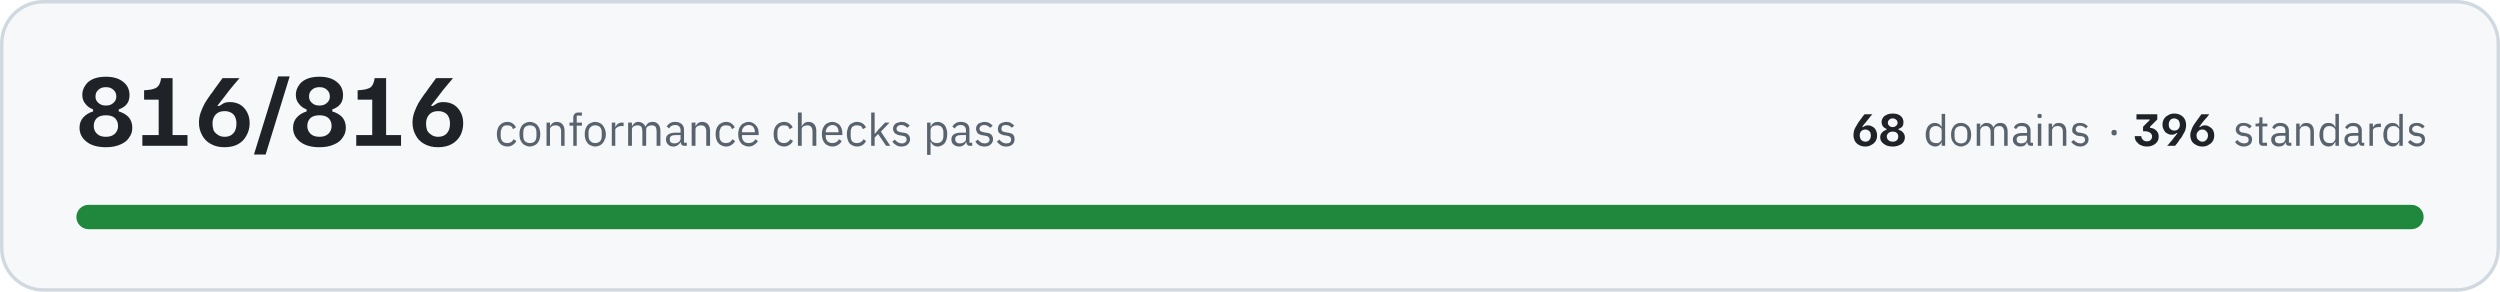
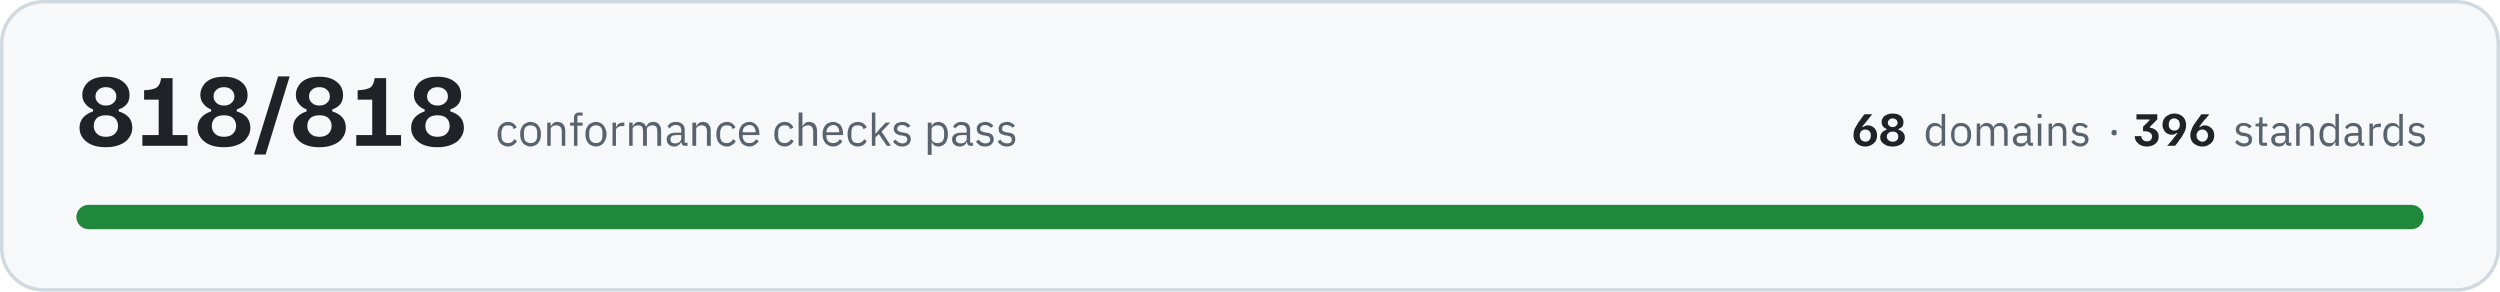
- <svg xmlns="http://www.w3.org/2000/svg" width="720" height="84" viewBox="0 0 7200 840" role="img" aria-label="All 816 conformance checks pass, across 68 domains and 396 standards">
+ <svg xmlns="http://www.w3.org/2000/svg" width="720" height="84" viewBox="0 0 7200 840" role="img" aria-label="All 818 conformance checks pass, across 68 domains and 396 standards">
  <rect x="5" y="5" width="7190" height="830" rx="120" fill="#f6f8fa" stroke="#d1d9e0" stroke-width="10" />
-   <path fill="#1f2328" d="M305 424Q269 424 249 408Q229 392 229 368Q229 350 240 338Q251 326 268 321L268 315Q254 310 246 299Q237 289 237 273Q237 259 245 247Q252 235 267 228Q282 221 305 221Q337 221 355 236Q373 250 373 274Q373 290 365 300Q357 310 342 315L342 321Q360 326 371 338Q381 350 381 368Q381 384 372 396Q364 409 347 416Q330 424 305 424ZM305 394Q322 394 331 385Q340 376 340 363Q340 349 331 340Q322 332 305 332Q288 332 279 340Q270 349 270 363Q270 376 279 385Q288 394 305 394ZM305 304Q319 304 327 296Q335 289 335 278Q335 266 327 259Q319 251 305 251Q291 251 283 259Q275 266 275 278Q275 289 283 296Q291 304 305 304ZM410 420L410 389L457 389L457 287L415 287L415 260L427 259Q438 258 445 255Q452 253 457 246Q462 239 464 225L497 225L497 389L540 389L540 420L410 420ZM646 424Q623 424 606 414Q590 405 582 389Q573 373 573 353Q573 338 578 324Q583 310 590 297Q598 284 606 273Q606 272 610 268Q614 262 619 255Q624 248 630 240Q636 232 641 225L689 225L689 226Q684 232 672 246Q660 260 646 279Q637 290 632 297Q627 304 626 305L632 305Q636 302 643 298Q650 294 662 294Q678 294 691 301Q704 309 711 322Q719 336 719 355Q719 374 710 390Q702 406 686 415Q670 424 646 424ZM647 394Q663 394 672 384Q681 374 681 356Q681 339 672 329Q662 320 647 320Q630 320 621 330Q612 340 612 356Q612 366 615 375Q619 383 627 388Q635 394 647 394ZM732 445L732 443L801 220L834 220L834 221L765 445L732 445ZM920 424Q884 424 864 408Q844 392 844 368Q844 350 855 338Q866 326 883 321L883 315Q869 310 861 299Q852 289 852 273Q852 259 860 247Q867 235 882 228Q897 221 920 221Q952 221 970 236Q988 250 988 274Q988 290 980 300Q972 310 957 315L957 321Q975 326 986 338Q996 350 996 368Q996 384 987 396Q979 409 962 416Q945 424 920 424ZM920 394Q937 394 946 385Q955 376 955 363Q955 349 946 340Q937 332 920 332Q903 332 894 340Q885 349 885 363Q885 376 894 385Q903 394 920 394ZM920 304Q934 304 942 296Q950 289 950 278Q950 266 942 259Q934 251 920 251Q906 251 898 259Q890 266 890 278Q890 289 898 296Q906 304 920 304ZM1026 420L1026 389L1072 389L1072 287L1030 287L1030 260L1042 259Q1053 258 1060 255Q1068 253 1072 246Q1077 239 1079 225L1112 225L1112 389L1155 389L1155 420L1026 420ZM1261 424Q1238 424 1221 414Q1205 405 1197 389Q1188 373 1188 353Q1188 338 1193 324Q1198 310 1205 297Q1213 284 1221 273Q1221 272 1225 268Q1229 262 1234 255Q1239 248 1245 240Q1251 232 1256 225L1304 225L1304 226Q1299 232 1287 246Q1275 260 1261 279Q1252 290 1247 297Q1242 304 1241 305L1247 305Q1251 302 1258 298Q1265 294 1277 294Q1293 294 1306 301Q1319 309 1326 322Q1334 336 1334 355Q1334 374 1326 390Q1317 406 1301 415Q1285 424 1261 424ZM1262 394Q1278 394 1287 384Q1296 374 1296 356Q1296 339 1287 329Q1277 320 1262 320Q1245 320 1236 330Q1227 340 1227 356Q1227 366 1230 375Q1234 383 1242 388Q1250 394 1262 394Z" />
-   <path fill="#59636e" d="M1461 422Q1454 422 1448 419Q1443 417 1439 412Q1435 408 1433 401Q1431 395 1431 386Q1431 378 1433 372Q1435 365 1439 361Q1443 356 1448 354Q1454 351 1461 351Q1471 351 1477 356Q1483 360 1486 367L1477 372Q1476 366 1471 363Q1467 361 1461 361Q1456 361 1453 362Q1449 364 1447 366Q1445 369 1444 373Q1442 376 1442 381L1442 392Q1442 401 1447 407Q1452 412 1461 412Q1474 412 1479 401L1487 406Q1484 413 1477 417Q1471 422 1461 422ZM1526 422Q1519 422 1514 419Q1508 417 1504 412Q1500 407 1498 401Q1496 395 1496 386Q1496 379 1498 372Q1500 366 1504 361Q1508 356 1514 354Q1519 351 1526 351Q1533 351 1538 354Q1544 356 1548 361Q1552 366 1554 372Q1556 379 1556 386Q1556 395 1554 401Q1552 407 1548 412Q1544 417 1538 419Q1533 422 1526 422ZM1526 412Q1535 412 1540 407Q1545 402 1545 391L1545 382Q1545 371 1540 366Q1535 361 1526 361Q1518 361 1512 366Q1507 371 1507 382L1507 391Q1507 402 1512 407Q1518 412 1526 412ZM1574 420L1574 353L1584 353L1584 364L1584 364Q1587 358 1591 355Q1596 351 1603 351Q1614 351 1620 358Q1626 365 1626 377L1626 420L1616 420L1616 379Q1616 361 1600 361Q1597 361 1594 362Q1591 362 1589 364Q1587 365 1585 368Q1584 370 1584 373L1584 420L1574 420ZM1651 362L1640 362L1640 353L1651 353L1651 339Q1651 332 1655 328Q1658 324 1666 324L1676 324L1676 333L1661 333L1661 353L1676 353L1676 362L1661 362L1661 420L1651 420L1651 362ZM1714 422Q1708 422 1702 419Q1696 417 1692 412Q1688 407 1686 401Q1684 395 1684 386Q1684 379 1686 372Q1688 366 1692 361Q1696 356 1702 354Q1708 351 1714 351Q1721 351 1727 354Q1732 356 1736 361Q1740 366 1742 372Q1745 379 1745 386Q1745 395 1742 401Q1740 407 1736 412Q1732 417 1727 419Q1721 422 1714 422ZM1714 412Q1723 412 1728 407Q1733 402 1733 391L1733 382Q1733 371 1728 366Q1723 361 1714 361Q1706 361 1701 366Q1695 371 1695 382L1695 391Q1695 402 1701 407Q1706 412 1714 412ZM1762 420L1762 353L1772 353L1772 365L1773 365Q1775 360 1779 357Q1784 353 1792 353L1796 353L1796 363L1790 363Q1782 363 1777 367Q1772 370 1772 374L1772 420L1762 420ZM1809 420L1809 353L1820 353L1820 364L1820 364Q1822 361 1823 359Q1825 357 1827 355Q1829 353 1832 352Q1835 351 1838 351Q1845 351 1851 355Q1856 358 1859 365L1859 365Q1861 360 1866 355Q1871 351 1880 351Q1890 351 1896 358Q1902 365 1902 377L1902 420L1891 420L1891 379Q1891 370 1888 365Q1884 361 1876 361Q1873 361 1871 362Q1868 362 1866 364Q1863 365 1862 368Q1861 370 1861 373L1861 420L1850 420L1850 379Q1850 370 1847 365Q1843 361 1836 361Q1833 361 1830 362Q1827 362 1825 364Q1823 365 1821 368Q1820 370 1820 373L1820 420L1809 420ZM1972 420Q1966 420 1963 417Q1961 414 1960 409L1960 409Q1957 415 1952 418Q1947 422 1940 422Q1929 422 1924 416Q1918 411 1918 401Q1918 392 1925 387Q1932 382 1946 382L1960 382L1960 375Q1960 368 1956 364Q1952 360 1944 360Q1938 360 1933 363Q1929 366 1927 370L1920 364Q1923 359 1929 355Q1935 351 1944 351Q1956 351 1963 357Q1970 363 1970 374L1970 411L1978 411L1978 420L1972 420ZM1942 413Q1946 413 1949 412Q1952 411 1955 409Q1957 408 1958 405Q1960 403 1960 400L1960 389L1946 389Q1937 389 1933 392Q1929 395 1929 400L1929 402Q1929 407 1932 410Q1936 413 1942 413ZM1992 420L1992 353L2003 353L2003 364L2003 364Q2006 358 2010 355Q2015 351 2022 351Q2033 351 2039 358Q2045 365 2045 377L2045 420L2034 420L2034 379Q2034 361 2019 361Q2016 361 2013 362Q2010 362 2008 364Q2006 365 2004 368Q2003 370 2003 373L2003 420L1992 420ZM2091 422Q2084 422 2079 419Q2073 417 2069 412Q2065 408 2063 401Q2061 395 2061 386Q2061 378 2063 372Q2065 365 2069 361Q2073 356 2079 354Q2084 351 2091 351Q2101 351 2107 356Q2113 360 2116 367L2108 372Q2106 366 2102 363Q2097 361 2091 361Q2087 361 2083 362Q2080 364 2077 366Q2075 369 2074 373Q2072 376 2072 381L2072 392Q2072 401 2077 407Q2082 412 2091 412Q2104 412 2109 401L2117 406Q2114 413 2107 417Q2101 422 2091 422ZM2156 422Q2149 422 2144 419Q2138 417 2134 412Q2130 407 2128 401Q2126 395 2126 386Q2126 379 2128 372Q2130 366 2134 361Q2138 356 2144 354Q2149 351 2156 351Q2163 351 2168 354Q2173 356 2177 361Q2181 365 2183 371Q2185 377 2185 384L2185 389L2137 389L2137 392Q2137 396 2138 400Q2140 404 2142 407Q2145 409 2148 411Q2152 412 2157 412Q2163 412 2168 409Q2173 406 2175 401L2183 406Q2179 413 2172 417Q2166 422 2156 422ZM2156 360Q2152 360 2148 362Q2145 363 2142 366Q2140 369 2138 372Q2137 376 2137 380L2137 381L2174 381L2174 380Q2174 371 2169 365Q2164 360 2156 360ZM2258 422Q2251 422 2245 419Q2240 417 2236 412Q2232 408 2230 401Q2228 395 2228 386Q2228 378 2230 372Q2232 365 2236 361Q2240 356 2245 354Q2251 351 2258 351Q2268 351 2274 356Q2280 360 2283 367L2274 372Q2272 366 2268 363Q2264 361 2258 361Q2253 361 2250 362Q2246 364 2244 366Q2241 369 2240 373Q2239 376 2239 381L2239 392Q2239 401 2244 407Q2249 412 2258 412Q2270 412 2276 401L2284 406Q2280 413 2274 417Q2267 422 2258 422ZM2298 324L2309 324L2309 364L2309 364Q2312 358 2316 355Q2321 351 2328 351Q2339 351 2345 358Q2351 365 2351 377L2351 420L2340 420L2340 379Q2340 361 2325 361Q2322 361 2319 362Q2316 362 2314 364Q2311 365 2310 368Q2309 370 2309 373L2309 420L2298 420L2298 324ZM2397 422Q2390 422 2385 419Q2379 417 2375 412Q2371 407 2369 401Q2367 395 2367 386Q2367 379 2369 372Q2371 366 2375 361Q2379 356 2385 354Q2390 351 2397 351Q2404 351 2409 354Q2415 356 2419 361Q2422 365 2424 371Q2426 377 2426 384L2426 389L2378 389L2378 392Q2378 396 2379 400Q2381 404 2383 407Q2386 409 2390 411Q2393 412 2398 412Q2404 412 2409 409Q2414 406 2416 401L2424 406Q2421 413 2414 417Q2407 422 2397 422ZM2397 360Q2393 360 2390 362Q2386 363 2384 366Q2381 369 2380 372Q2378 376 2378 380L2378 381L2415 381L2415 380Q2415 371 2410 365Q2405 360 2397 360ZM2468 422Q2461 422 2456 419Q2450 417 2446 412Q2443 408 2441 401Q2439 395 2439 386Q2439 378 2441 372Q2443 365 2446 361Q2450 356 2456 354Q2461 351 2468 351Q2478 351 2485 356Q2491 360 2494 367L2485 372Q2483 366 2479 363Q2475 361 2468 361Q2464 361 2460 362Q2457 364 2454 366Q2452 369 2451 373Q2450 376 2450 381L2450 392Q2450 401 2454 407Q2459 412 2468 412Q2481 412 2487 401L2494 406Q2491 413 2485 417Q2478 422 2468 422ZM2509 324L2519 324L2519 385L2520 385L2530 373L2549 353L2562 353L2537 379L2564 420L2552 420L2529 386L2519 396L2519 420L2509 420L2509 324ZM2596 422Q2587 422 2581 418Q2574 414 2570 408L2577 402Q2581 407 2586 410Q2591 413 2597 413Q2604 413 2607 410Q2611 407 2611 402Q2611 398 2609 395Q2606 392 2599 391L2594 390Q2589 390 2585 388Q2582 387 2579 385Q2576 383 2574 379Q2572 376 2572 371Q2572 366 2574 362Q2576 359 2579 356Q2582 354 2587 353Q2591 351 2596 351Q2605 351 2610 354Q2616 357 2620 362L2613 368Q2611 365 2606 363Q2602 360 2596 360Q2589 360 2586 363Q2582 366 2582 371Q2582 376 2586 378Q2589 380 2595 381L2601 382Q2612 383 2616 388Q2621 393 2621 401Q2621 410 2614 416Q2608 422 2596 422ZM2670 353L2680 353L2680 364L2681 364Q2684 357 2689 354Q2694 351 2701 351Q2707 351 2712 354Q2717 356 2721 361Q2724 365 2726 372Q2728 378 2728 386Q2728 395 2726 401Q2724 408 2721 412Q2717 417 2712 419Q2707 422 2701 422Q2687 422 2681 409L2680 409L2680 446L2670 446L2670 353ZM2698 412Q2707 412 2712 407Q2717 401 2717 392L2717 381Q2717 372 2712 366Q2707 361 2698 361Q2694 361 2691 362Q2688 363 2686 364Q2683 366 2682 368Q2680 371 2680 374L2680 399Q2680 402 2682 404Q2683 407 2686 409Q2688 410 2691 411Q2694 412 2698 412ZM2794 420Q2788 420 2786 417Q2783 414 2783 409L2782 409Q2780 415 2775 418Q2770 422 2763 422Q2752 422 2746 416Q2740 411 2740 401Q2740 392 2747 387Q2754 382 2769 382L2782 382L2782 375Q2782 368 2778 364Q2774 360 2766 360Q2760 360 2756 363Q2752 366 2749 370L2743 364Q2746 359 2752 355Q2758 351 2767 351Q2779 351 2786 357Q2792 363 2792 374L2792 411L2800 411L2800 420L2794 420ZM2764 413Q2768 413 2771 412Q2775 411 2777 409Q2779 408 2781 405Q2782 403 2782 400L2782 389L2768 389Q2759 389 2755 392Q2751 395 2751 400L2751 402Q2751 407 2755 410Q2758 413 2764 413ZM2835 422Q2826 422 2819 418Q2813 414 2809 408L2816 402Q2820 407 2825 410Q2829 413 2836 413Q2842 413 2846 410Q2850 407 2850 402Q2850 398 2847 395Q2845 392 2838 391L2833 390Q2828 390 2824 388Q2820 387 2817 385Q2815 383 2813 379Q2811 376 2811 371Q2811 366 2813 362Q2815 359 2818 356Q2821 354 2826 353Q2830 351 2835 351Q2843 351 2849 354Q2854 357 2859 362L2852 368Q2849 365 2845 363Q2841 360 2834 360Q2828 360 2825 363Q2821 366 2821 371Q2821 376 2825 378Q2828 380 2834 381L2839 382Q2851 383 2855 388Q2860 393 2860 401Q2860 410 2853 416Q2847 422 2835 422ZM2898 422Q2888 422 2882 418Q2876 414 2871 408L2878 402Q2882 407 2887 410Q2892 413 2898 413Q2905 413 2909 410Q2912 407 2912 402Q2912 398 2910 395Q2907 392 2901 391L2895 390Q2891 390 2887 388Q2883 387 2880 385Q2877 383 2875 379Q2874 376 2874 371Q2874 366 2876 362Q2877 359 2881 356Q2884 354 2888 353Q2893 351 2898 351Q2906 351 2911 354Q2917 357 2921 362L2914 368Q2912 365 2908 363Q2903 360 2897 360Q2890 360 2887 363Q2884 366 2884 371Q2884 376 2887 378Q2890 380 2897 381L2902 382Q2913 383 2918 388Q2922 393 2922 401Q2922 410 2916 416Q2909 422 2898 422Z" />
+   <path fill="#1f2328" d="M305 424Q269 424 249 408Q229 392 229 368Q229 350 240 338Q251 326 268 321L268 315Q254 310 246 299Q237 289 237 273Q237 259 245 247Q252 235 267 228Q282 221 305 221Q337 221 355 236Q373 250 373 274Q373 290 365 300Q357 310 342 315L342 321Q360 326 371 338Q381 350 381 368Q381 384 372 396Q364 409 347 416Q330 424 305 424ZM305 394Q322 394 331 385Q340 376 340 363Q340 349 331 340Q322 332 305 332Q288 332 279 340Q270 349 270 363Q270 376 279 385Q288 394 305 394ZM305 304Q319 304 327 296Q335 289 335 278Q335 266 327 259Q319 251 305 251Q291 251 283 259Q275 266 275 278Q275 289 283 296Q291 304 305 304ZM410 420L410 389L457 389L457 287L415 287L415 260L427 259Q438 258 445 255Q452 253 457 246Q462 239 464 225L497 225L497 389L540 389L540 420L410 420ZM645 424Q609 424 589 408Q569 392 569 368Q569 350 580 338Q591 326 608 321L608 315Q594 310 586 299Q577 289 577 273Q577 259 585 247Q592 235 607 228Q622 221 645 221Q677 221 695 236Q713 250 713 274Q713 290 705 300Q697 310 682 315L682 321Q700 326 711 338Q721 350 721 368Q721 384 712 396Q704 409 687 416Q670 424 645 424ZM645 394Q662 394 671 385Q680 376 680 363Q680 349 671 340Q662 332 645 332Q628 332 619 340Q610 349 610 363Q610 376 619 385Q628 394 645 394ZM645 304Q659 304 667 296Q675 289 675 278Q675 266 667 259Q659 251 645 251Q631 251 623 259Q615 266 615 278Q615 289 623 296Q631 304 645 304ZM732 445L732 443L801 220L834 220L834 221L765 445L732 445ZM920 424Q884 424 864 408Q844 392 844 368Q844 350 855 338Q866 326 883 321L883 315Q869 310 861 299Q852 289 852 273Q852 259 860 247Q867 235 882 228Q897 221 920 221Q952 221 970 236Q988 250 988 274Q988 290 980 300Q972 310 957 315L957 321Q975 326 986 338Q996 350 996 368Q996 384 987 396Q979 409 962 416Q945 424 920 424ZM920 394Q937 394 946 385Q955 376 955 363Q955 349 946 340Q937 332 920 332Q903 332 894 340Q885 349 885 363Q885 376 894 385Q903 394 920 394ZM920 304Q934 304 942 296Q950 289 950 278Q950 266 942 259Q934 251 920 251Q906 251 898 259Q890 266 890 278Q890 289 898 296Q906 304 920 304ZM1026 420L1026 389L1072 389L1072 287L1030 287L1030 260L1042 259Q1053 258 1060 255Q1068 253 1072 246Q1077 239 1079 225L1112 225L1112 389L1155 389L1155 420L1026 420ZM1260 424Q1224 424 1204 408Q1184 392 1184 368Q1184 350 1195 338Q1206 326 1223 321L1223 315Q1209 310 1201 299Q1192 289 1192 273Q1192 259 1200 247Q1207 235 1222 228Q1237 221 1260 221Q1292 221 1310 236Q1328 250 1328 274Q1328 290 1320 300Q1312 310 1297 315L1297 321Q1315 326 1326 338Q1336 350 1336 368Q1336 384 1327 396Q1319 409 1302 416Q1285 424 1260 424ZM1260 394Q1277 394 1286 385Q1295 376 1295 363Q1295 349 1286 340Q1277 332 1260 332Q1243 332 1234 340Q1225 349 1225 363Q1225 376 1234 385Q1243 394 1260 394ZM1260 304Q1274 304 1282 296Q1290 289 1290 278Q1290 266 1282 259Q1274 251 1260 251Q1246 251 1238 259Q1230 266 1230 278Q1230 289 1238 296Q1246 304 1260 304Z" />
+   <path fill="#59636e" d="M1463 422Q1456 422 1450 419Q1445 417 1441 412Q1437 408 1435 401Q1433 395 1433 386Q1433 378 1435 372Q1437 365 1441 361Q1445 356 1450 354Q1456 351 1463 351Q1473 351 1479 356Q1485 360 1488 367L1479 372Q1478 366 1474 363Q1469 361 1463 361Q1458 361 1455 362Q1451 364 1449 366Q1447 369 1446 373Q1444 376 1444 381L1444 392Q1444 401 1449 407Q1454 412 1463 412Q1476 412 1481 401L1489 406Q1486 413 1479 417Q1473 422 1463 422ZM1528 422Q1521 422 1516 419Q1510 417 1506 412Q1502 407 1500 401Q1498 395 1498 386Q1498 379 1500 372Q1502 366 1506 361Q1510 356 1516 354Q1521 351 1528 351Q1535 351 1540 354Q1546 356 1550 361Q1554 366 1556 372Q1558 379 1558 386Q1558 395 1556 401Q1554 407 1550 412Q1546 417 1540 419Q1535 422 1528 422ZM1528 412Q1537 412 1542 407Q1547 402 1547 391L1547 382Q1547 371 1542 366Q1537 361 1528 361Q1520 361 1514 366Q1509 371 1509 382L1509 391Q1509 402 1514 407Q1520 412 1528 412ZM1576 420L1576 353L1586 353L1586 364L1586 364Q1589 358 1593 355Q1598 351 1605 351Q1616 351 1622 358Q1628 365 1628 377L1628 420L1618 420L1618 379Q1618 361 1602 361Q1599 361 1596 362Q1593 362 1591 364Q1589 365 1587 368Q1586 370 1586 373L1586 420L1576 420ZM1653 362L1642 362L1642 353L1653 353L1653 339Q1653 332 1657 328Q1660 324 1668 324L1678 324L1678 333L1663 333L1663 353L1678 353L1678 362L1663 362L1663 420L1653 420L1653 362ZM1716 422Q1710 422 1704 419Q1698 417 1694 412Q1690 407 1688 401Q1686 395 1686 386Q1686 379 1688 372Q1690 366 1694 361Q1698 356 1704 354Q1710 351 1716 351Q1723 351 1729 354Q1734 356 1738 361Q1742 366 1744 372Q1747 379 1747 386Q1747 395 1744 401Q1742 407 1738 412Q1734 417 1729 419Q1723 422 1716 422ZM1716 412Q1725 412 1730 407Q1735 402 1735 391L1735 382Q1735 371 1730 366Q1725 361 1716 361Q1708 361 1703 366Q1697 371 1697 382L1697 391Q1697 402 1703 407Q1708 412 1716 412ZM1764 420L1764 353L1774 353L1774 365L1775 365Q1777 360 1781 357Q1786 353 1794 353L1798 353L1798 363L1792 363Q1784 363 1779 367Q1774 370 1774 374L1774 420L1764 420ZM1812 420L1812 353L1822 353L1822 364L1822 364Q1824 361 1825 359Q1827 357 1829 355Q1831 353 1834 352Q1837 351 1840 351Q1847 351 1853 355Q1858 358 1861 365L1861 365Q1863 360 1868 355Q1873 351 1882 351Q1892 351 1898 358Q1904 365 1904 377L1904 420L1893 420L1893 379Q1893 370 1890 365Q1886 361 1878 361Q1875 361 1873 362Q1870 362 1868 364Q1865 365 1864 368Q1863 370 1863 373L1863 420L1852 420L1852 379Q1852 370 1849 365Q1845 361 1838 361Q1835 361 1832 362Q1829 362 1827 364Q1825 365 1823 368Q1822 370 1822 373L1822 420L1812 420ZM1974 420Q1968 420 1965 417Q1963 414 1962 409L1962 409Q1959 415 1954 418Q1949 422 1942 422Q1931 422 1926 416Q1920 411 1920 401Q1920 392 1927 387Q1934 382 1948 382L1962 382L1962 375Q1962 368 1958 364Q1954 360 1946 360Q1940 360 1935 363Q1931 366 1929 370L1922 364Q1925 359 1931 355Q1937 351 1946 351Q1958 351 1965 357Q1972 363 1972 374L1972 411L1980 411L1980 420L1974 420ZM1944 413Q1948 413 1951 412Q1954 411 1957 409Q1959 408 1960 405Q1962 403 1962 400L1962 389L1948 389Q1939 389 1935 392Q1931 395 1931 400L1931 402Q1931 407 1934 410Q1938 413 1944 413ZM1994 420L1994 353L2005 353L2005 364L2005 364Q2008 358 2012 355Q2017 351 2024 351Q2035 351 2041 358Q2047 365 2047 377L2047 420L2036 420L2036 379Q2036 361 2021 361Q2018 361 2015 362Q2012 362 2010 364Q2008 365 2006 368Q2005 370 2005 373L2005 420L1994 420ZM2093 422Q2086 422 2081 419Q2075 417 2071 412Q2067 408 2065 401Q2063 395 2063 386Q2063 378 2065 372Q2067 365 2071 361Q2075 356 2081 354Q2086 351 2093 351Q2103 351 2109 356Q2115 360 2118 367L2110 372Q2108 366 2104 363Q2099 361 2093 361Q2089 361 2085 362Q2082 364 2079 366Q2077 369 2076 373Q2074 376 2074 381L2074 392Q2074 401 2079 407Q2084 412 2093 412Q2106 412 2111 401L2119 406Q2116 413 2109 417Q2103 422 2093 422ZM2158 422Q2151 422 2146 419Q2140 417 2136 412Q2132 407 2130 401Q2128 395 2128 386Q2128 379 2130 372Q2132 366 2136 361Q2140 356 2146 354Q2151 351 2158 351Q2165 351 2170 354Q2176 356 2179 361Q2183 365 2185 371Q2187 377 2187 384L2187 389L2139 389L2139 392Q2139 396 2140 400Q2142 404 2144 407Q2147 409 2150 411Q2154 412 2159 412Q2165 412 2170 409Q2175 406 2177 401L2185 406Q2181 413 2174 417Q2168 422 2158 422ZM2158 360Q2154 360 2150 362Q2147 363 2144 366Q2142 369 2140 372Q2139 376 2139 380L2139 381L2176 381L2176 380Q2176 371 2171 365Q2166 360 2158 360ZM2260 422Q2253 422 2247 419Q2242 417 2238 412Q2234 408 2232 401Q2230 395 2230 386Q2230 378 2232 372Q2234 365 2238 361Q2242 356 2247 354Q2253 351 2260 351Q2270 351 2276 356Q2282 360 2285 367L2276 372Q2274 366 2270 363Q2266 361 2260 361Q2255 361 2252 362Q2248 364 2246 366Q2243 369 2242 373Q2241 376 2241 381L2241 392Q2241 401 2246 407Q2251 412 2260 412Q2272 412 2278 401L2286 406Q2282 413 2276 417Q2269 422 2260 422ZM2300 324L2311 324L2311 364L2311 364Q2314 358 2318 355Q2323 351 2330 351Q2341 351 2347 358Q2353 365 2353 377L2353 420L2342 420L2342 379Q2342 361 2327 361Q2324 361 2321 362Q2318 362 2316 364Q2313 365 2312 368Q2311 370 2311 373L2311 420L2300 420L2300 324ZM2399 422Q2392 422 2387 419Q2381 417 2377 412Q2373 407 2371 401Q2369 395 2369 386Q2369 379 2371 372Q2373 366 2377 361Q2381 356 2387 354Q2392 351 2399 351Q2406 351 2411 354Q2417 356 2421 361Q2424 365 2426 371Q2428 377 2428 384L2428 389L2380 389L2380 392Q2380 396 2381 400Q2383 404 2385 407Q2388 409 2392 411Q2395 412 2400 412Q2406 412 2411 409Q2416 406 2418 401L2426 406Q2423 413 2416 417Q2409 422 2399 422ZM2399 360Q2395 360 2392 362Q2388 363 2386 366Q2383 369 2382 372Q2380 376 2380 380L2380 381L2417 381L2417 380Q2417 371 2412 365Q2407 360 2399 360ZM2470 422Q2463 422 2458 419Q2452 417 2448 412Q2445 408 2443 401Q2441 395 2441 386Q2441 378 2443 372Q2445 365 2448 361Q2452 356 2458 354Q2463 351 2470 351Q2480 351 2487 356Q2493 360 2496 367L2487 372Q2485 366 2481 363Q2477 361 2470 361Q2466 361 2462 362Q2459 364 2456 366Q2454 369 2453 373Q2452 376 2452 381L2452 392Q2452 401 2456 407Q2461 412 2470 412Q2483 412 2489 401L2496 406Q2493 413 2487 417Q2480 422 2470 422ZM2511 324L2521 324L2521 385L2522 385L2532 373L2551 353L2564 353L2539 379L2566 420L2554 420L2531 386L2521 396L2521 420L2511 420L2511 324ZM2598 422Q2589 422 2583 418Q2576 414 2572 408L2579 402Q2583 407 2588 410Q2593 413 2599 413Q2606 413 2609 410Q2613 407 2613 402Q2613 398 2611 395Q2608 392 2601 391L2596 390Q2591 390 2587 388Q2584 387 2581 385Q2578 383 2576 379Q2574 376 2574 371Q2574 366 2576 362Q2578 359 2581 356Q2584 354 2589 353Q2593 351 2598 351Q2607 351 2612 354Q2618 357 2622 362L2615 368Q2613 365 2608 363Q2604 360 2598 360Q2591 360 2588 363Q2584 366 2584 371Q2584 376 2588 378Q2591 380 2597 381L2603 382Q2614 383 2618 388Q2623 393 2623 401Q2623 410 2616 416Q2610 422 2598 422ZM2672 353L2683 353L2683 364L2683 364Q2686 357 2691 354Q2696 351 2703 351Q2709 351 2714 354Q2719 356 2723 361Q2726 365 2728 372Q2730 378 2730 386Q2730 395 2728 401Q2726 408 2723 412Q2719 417 2714 419Q2709 422 2703 422Q2689 422 2683 409L2683 409L2683 446L2672 446L2672 353ZM2700 412Q2709 412 2714 407Q2719 401 2719 392L2719 381Q2719 372 2714 366Q2709 361 2700 361Q2696 361 2693 362Q2690 363 2688 364Q2685 366 2684 368Q2683 371 2683 374L2683 399Q2683 402 2684 404Q2685 407 2688 409Q2690 410 2693 411Q2696 412 2700 412ZM2796 420Q2790 420 2788 417Q2785 414 2785 409L2784 409Q2782 415 2777 418Q2772 422 2765 422Q2754 422 2748 416Q2742 411 2742 401Q2742 392 2749 387Q2756 382 2771 382L2784 382L2784 375Q2784 368 2780 364Q2776 360 2768 360Q2762 360 2758 363Q2754 366 2751 370L2745 364Q2748 359 2754 355Q2760 351 2769 351Q2781 351 2788 357Q2794 363 2794 374L2794 411L2802 411L2802 420L2796 420ZM2766 413Q2770 413 2774 412Q2777 411 2779 409Q2781 408 2783 405Q2784 403 2784 400L2784 389L2770 389Q2761 389 2757 392Q2753 395 2753 400L2753 402Q2753 407 2757 410Q2760 413 2766 413ZM2837 422Q2828 422 2821 418Q2815 414 2811 408L2818 402Q2822 407 2827 410Q2832 413 2838 413Q2844 413 2848 410Q2852 407 2852 402Q2852 398 2849 395Q2847 392 2840 391L2835 390Q2830 390 2826 388Q2822 387 2819 385Q2817 383 2815 379Q2813 376 2813 371Q2813 366 2815 362Q2817 359 2820 356Q2823 354 2828 353Q2832 351 2837 351Q2845 351 2851 354Q2856 357 2861 362L2854 368Q2852 365 2847 363Q2843 360 2836 360Q2830 360 2827 363Q2823 366 2823 371Q2823 376 2827 378Q2830 380 2836 381L2841 382Q2853 383 2857 388Q2862 393 2862 401Q2862 410 2855 416Q2849 422 2837 422ZM2900 422Q2890 422 2884 418Q2878 414 2873 408L2881 402Q2884 407 2889 410Q2894 413 2900 413Q2907 413 2911 410Q2914 407 2914 402Q2914 398 2912 395Q2909 392 2903 391L2897 390Q2893 390 2889 388Q2885 387 2882 385Q2879 383 2877 379Q2876 376 2876 371Q2876 366 2878 362Q2879 359 2883 356Q2886 354 2890 353Q2895 351 2900 351Q2908 351 2913 354Q2919 357 2923 362L2916 368Q2914 365 2910 363Q2905 360 2899 360Q2892 360 2889 363Q2886 366 2886 371Q2886 376 2889 378Q2892 380 2899 381L2904 382Q2915 383 2920 388Q2924 393 2924 401Q2924 410 2918 416Q2911 422 2900 422Z" />
  <path fill="#1f2328" d="M5372 422Q5361 422 5353 417Q5346 413 5342 406Q5338 398 5338 389Q5338 382 5340 375Q5342 369 5346 363Q5349 357 5353 351Q5353 351 5355 349Q5357 346 5359 343Q5362 340 5364 336Q5367 332 5370 329L5392 329L5392 330Q5389 332 5384 339Q5379 345 5372 354Q5367 359 5365 363Q5363 366 5363 366L5365 366Q5367 365 5371 363Q5374 361 5379 361Q5387 361 5393 365Q5399 368 5402 374Q5406 381 5406 390Q5406 399 5402 406Q5398 413 5390 417Q5383 422 5372 422ZM5372 408Q5380 408 5384 403Q5388 398 5388 390Q5388 382 5384 378Q5379 373 5372 373Q5365 373 5360 378Q5356 383 5356 390Q5356 395 5358 399Q5359 403 5363 405Q5367 408 5372 408ZM5451 422Q5434 422 5425 414Q5415 407 5415 396Q5415 387 5420 382Q5425 376 5433 374L5433 371Q5427 369 5423 364Q5419 359 5419 351Q5419 345 5423 339Q5426 334 5433 331Q5440 327 5451 327Q5466 327 5474 334Q5482 341 5482 352Q5482 359 5479 364Q5475 369 5468 371L5468 374Q5477 376 5481 382Q5486 387 5486 396Q5486 403 5482 409Q5478 415 5470 418Q5462 422 5451 422ZM5451 408Q5459 408 5463 404Q5467 400 5467 393Q5467 387 5463 383Q5459 379 5451 379Q5443 379 5439 383Q5434 387 5434 393Q5434 400 5439 404Q5443 408 5451 408ZM5451 366Q5457 366 5461 362Q5465 359 5465 354Q5465 348 5461 345Q5457 341 5451 341Q5444 341 5441 345Q5437 348 5437 354Q5437 359 5441 362Q5444 366 5451 366Z" />
  <path fill="#59636e" d="M5592 409L5592 409Q5586 422 5573 422Q5567 422 5562 419Q5557 417 5553 412Q5550 408 5548 402Q5546 396 5546 388Q5546 380 5548 374Q5550 368 5553 363Q5557 359 5562 356Q5567 354 5573 354Q5579 354 5584 357Q5589 360 5592 366L5592 366L5592 328L5602 328L5602 420L5592 420L5592 409ZM5575 412Q5579 412 5582 412Q5585 411 5587 409Q5589 407 5591 405Q5592 402 5592 399L5592 375Q5592 373 5591 370Q5589 368 5587 367Q5585 365 5582 364Q5579 363 5575 363Q5567 363 5562 368Q5557 374 5557 382L5557 393Q5557 402 5562 407Q5567 412 5575 412ZM5648 422Q5641 422 5636 419Q5630 417 5627 412Q5623 408 5621 402Q5619 396 5619 388Q5619 380 5621 374Q5623 368 5627 363Q5630 359 5636 356Q5641 354 5648 354Q5654 354 5659 356Q5665 359 5669 363Q5673 368 5675 374Q5677 380 5677 388Q5677 396 5675 402Q5673 408 5669 412Q5665 417 5659 419Q5654 422 5648 422ZM5648 413Q5656 413 5661 408Q5666 403 5666 392L5666 383Q5666 373 5661 368Q5656 363 5648 363Q5640 363 5634 368Q5629 373 5629 383L5629 392Q5629 403 5634 408Q5640 413 5648 413ZM5693 420L5693 356L5703 356L5703 366L5704 366Q5705 363 5706 361Q5708 359 5710 358Q5712 356 5715 355Q5717 354 5721 354Q5728 354 5733 357Q5738 360 5741 367L5741 367Q5743 362 5748 358Q5753 354 5761 354Q5771 354 5776 360Q5782 367 5782 379L5782 420L5772 420L5772 380Q5772 372 5768 367Q5765 363 5758 363Q5755 363 5752 364Q5749 364 5747 366Q5745 368 5744 370Q5743 372 5743 375L5743 420L5733 420L5733 380Q5733 372 5729 367Q5726 363 5719 363Q5716 363 5713 364Q5710 364 5708 366Q5706 368 5705 370Q5703 372 5703 375L5703 420L5693 420ZM5849 420Q5844 420 5841 417Q5839 414 5838 409L5838 409Q5835 416 5831 419Q5826 422 5819 422Q5809 422 5803 416Q5797 411 5797 402Q5797 393 5804 388Q5811 383 5825 383L5838 383L5838 377Q5838 370 5834 366Q5830 363 5822 363Q5816 363 5812 365Q5809 368 5806 372L5800 367Q5803 361 5808 358Q5814 354 5823 354Q5835 354 5841 360Q5848 366 5848 376L5848 411L5855 411L5855 420L5849 420ZM5821 413Q5824 413 5827 412Q5831 411 5833 410Q5835 408 5836 406Q5838 404 5838 401L5838 391L5824 391Q5816 391 5812 393Q5808 396 5808 400L5808 403Q5808 408 5811 410Q5815 413 5821 413ZM5874 340Q5871 340 5869 339Q5868 337 5868 335L5868 333Q5868 331 5869 329Q5871 328 5874 328Q5877 328 5879 329Q5880 331 5880 333L5880 335Q5880 337 5879 339Q5877 340 5874 340ZM5869 356L5879 356L5879 420L5869 420L5869 356ZM5900 420L5900 356L5910 356L5910 366L5911 366Q5913 361 5918 357Q5922 354 5929 354Q5939 354 5945 360Q5951 367 5951 379L5951 420L5941 420L5941 380Q5941 363 5926 363Q5923 363 5920 364Q5918 364 5915 366Q5913 368 5912 370Q5910 372 5910 375L5910 420L5900 420ZM5991 422Q5982 422 5976 418Q5970 415 5965 409L5972 403Q5976 408 5981 410Q5985 413 5992 413Q5998 413 6001 410Q6005 408 6005 402Q6005 399 6003 396Q6000 393 5994 392L5989 392Q5984 391 5980 390Q5977 388 5974 386Q5971 384 5969 381Q5968 378 5968 373Q5968 368 5970 365Q5971 361 5974 359Q5978 356 5982 355Q5986 354 5991 354Q5999 354 6004 357Q6009 359 6013 364L6007 370Q6005 367 6001 365Q5996 362 5990 362Q5984 362 5981 365Q5978 368 5978 372Q5978 377 5981 379Q5984 382 5990 382L5995 383Q6006 385 6010 389Q6015 394 6015 401Q6015 411 6008 416Q6002 422 5991 422Z" />
  <path fill="#59636e" d="M6089 390Q6085 390 6083 388Q6081 386 6081 383L6081 381Q6081 378 6083 376Q6085 374 6089 374Q6093 374 6095 376Q6096 378 6096 381L6096 383Q6096 386 6095 388Q6093 390 6089 390Z" />
  <path fill="#1f2328" d="M6183 422Q6174 422 6168 419Q6161 417 6157 412Q6152 408 6150 403Q6148 398 6148 392L6167 392Q6167 398 6171 402Q6175 407 6183 407Q6191 407 6194 403Q6198 399 6198 393Q6198 386 6192 382Q6186 378 6176 378L6172 378L6172 365L6183 354Q6185 352 6187 350Q6189 348 6191 346L6191 344L6153 344L6153 329L6213 329L6213 344L6192 365L6192 368Q6203 369 6210 376Q6217 382 6217 393Q6217 402 6213 408Q6209 414 6201 418Q6193 422 6183 422ZM6242 420L6242 419Q6245 417 6250 410Q6256 404 6262 395Q6267 390 6269 386Q6271 383 6272 383L6269 383Q6267 384 6264 386Q6260 388 6255 388Q6247 388 6241 384Q6235 381 6232 374Q6228 368 6228 359Q6228 350 6232 343Q6236 336 6244 332Q6251 327 6262 327Q6273 327 6281 332Q6288 336 6292 343Q6296 351 6296 360Q6296 367 6294 374Q6292 380 6288 386Q6285 392 6281 398Q6281 398 6279 400Q6277 402 6275 406Q6272 410 6270 413Q6267 417 6264 420L6242 420ZM6262 376Q6270 376 6274 371Q6278 366 6278 359Q6278 354 6276 350Q6275 346 6271 344Q6267 341 6262 341Q6254 341 6250 346Q6246 351 6246 359Q6246 367 6250 371Q6255 376 6262 376ZM6343 422Q6332 422 6324 417Q6316 413 6312 406Q6308 398 6308 389Q6308 382 6311 375Q6313 369 6316 363Q6320 357 6324 351Q6324 351 6326 349Q6327 346 6330 343Q6332 340 6335 336Q6338 332 6340 329L6362 329L6362 330Q6360 332 6355 339Q6349 345 6342 354Q6338 359 6336 363Q6333 366 6333 366L6336 366Q6338 365 6341 363Q6344 361 6350 361Q6357 361 6363 365Q6369 368 6373 374Q6377 381 6377 390Q6377 399 6373 406Q6369 413 6361 417Q6354 422 6343 422ZM6343 408Q6350 408 6354 403Q6359 398 6359 390Q6359 382 6354 378Q6350 373 6343 373Q6335 373 6331 378Q6326 383 6326 390Q6326 395 6328 399Q6330 403 6334 405Q6337 408 6343 408Z" />
  <path fill="#59636e" d="M6462 422Q6453 422 6447 418Q6441 415 6437 409L6444 403Q6447 408 6452 410Q6457 413 6463 413Q6469 413 6473 410Q6476 408 6476 402Q6476 399 6474 396Q6471 393 6465 392L6460 392Q6455 391 6452 390Q6448 388 6445 386Q6442 384 6441 381Q6439 378 6439 373Q6439 368 6441 365Q6443 361 6446 359Q6449 356 6453 355Q6457 354 6462 354Q6470 354 6475 357Q6481 359 6485 364L6478 370Q6476 367 6472 365Q6468 362 6461 362Q6455 362 6452 365Q6449 368 6449 372Q6449 377 6452 379Q6455 382 6461 382L6466 383Q6477 385 6481 389Q6486 394 6486 401Q6486 411 6480 416Q6473 422 6462 422ZM6517 420Q6512 420 6509 417Q6506 414 6506 409L6506 364L6496 364L6496 356L6502 356Q6505 356 6506 354Q6507 353 6507 350L6507 338L6516 338L6516 356L6530 356L6530 364L6516 364L6516 411L6529 411L6529 420L6517 420ZM6593 420Q6588 420 6585 417Q6583 414 6582 409L6582 409Q6580 416 6575 419Q6570 422 6563 422Q6553 422 6547 416Q6541 411 6541 402Q6541 393 6548 388Q6555 383 6569 383L6582 383L6582 377Q6582 370 6578 366Q6574 363 6566 363Q6561 363 6557 365Q6553 368 6550 372L6544 367Q6547 361 6552 358Q6558 354 6567 354Q6579 354 6585 360Q6592 366 6592 376L6592 411L6599 411L6599 420L6593 420ZM6565 413Q6568 413 6572 412Q6575 411 6577 410Q6579 408 6580 406Q6582 404 6582 401L6582 391L6568 391Q6560 391 6556 393Q6552 396 6552 400L6552 403Q6552 408 6555 410Q6559 413 6565 413ZM6613 420L6613 356L6623 356L6623 366L6624 366Q6626 361 6631 357Q6635 354 6642 354Q6652 354 6658 360Q6664 367 6664 379L6664 420L6654 420L6654 380Q6654 363 6639 363Q6636 363 6633 364Q6630 364 6628 366Q6626 368 6625 370Q6623 372 6623 375L6623 420L6613 420ZM6726 409L6725 409Q6719 422 6706 422Q6700 422 6695 419Q6690 417 6687 412Q6684 408 6682 402Q6680 396 6680 388Q6680 380 6682 374Q6684 368 6687 363Q6690 359 6695 356Q6700 354 6706 354Q6713 354 6718 357Q6723 360 6725 366L6726 366L6726 328L6736 328L6736 420L6726 420L6726 409ZM6709 412Q6712 412 6715 412Q6718 411 6721 409Q6723 407 6724 405Q6726 402 6726 399L6726 375Q6726 373 6724 370Q6723 368 6721 367Q6718 365 6715 364Q6712 363 6709 363Q6700 363 6696 368Q6691 374 6691 382L6691 393Q6691 402 6696 407Q6700 412 6709 412ZM6804 420Q6798 420 6796 417Q6793 414 6793 409L6792 409Q6790 416 6785 419Q6780 422 6773 422Q6763 422 6757 416Q6752 411 6752 402Q6752 393 6758 388Q6765 383 6779 383L6792 383L6792 377Q6792 370 6788 366Q6784 363 6777 363Q6771 363 6767 365Q6763 368 6760 372L6754 367Q6757 361 6763 358Q6768 354 6777 354Q6789 354 6795 360Q6802 366 6802 376L6802 411L6809 411L6809 420L6804 420ZM6775 413Q6779 413 6782 412Q6785 411 6787 410Q6789 408 6791 406Q6792 404 6792 401L6792 391L6779 391Q6770 391 6766 393Q6762 396 6762 400L6762 403Q6762 408 6766 410Q6769 413 6775 413ZM6824 420L6824 356L6834 356L6834 367L6834 367Q6836 363 6840 359Q6845 356 6853 356L6857 356L6857 366L6851 366Q6843 366 6838 369Q6834 372 6834 376L6834 420L6824 420ZM6910 409L6909 409Q6904 422 6891 422Q6885 422 6880 419Q6875 417 6871 412Q6868 408 6866 402Q6864 396 6864 388Q6864 380 6866 374Q6868 368 6871 363Q6875 359 6880 356Q6885 354 6891 354Q6897 354 6902 357Q6907 360 6909 366L6910 366L6910 328L6920 328L6920 420L6910 420L6910 409ZM6893 412Q6897 412 6900 412Q6903 411 6905 409Q6907 407 6909 405Q6910 402 6910 399L6910 375Q6910 373 6909 370Q6907 368 6905 367Q6903 365 6900 364Q6897 363 6893 363Q6885 363 6880 368Q6875 374 6875 382L6875 393Q6875 402 6880 407Q6885 412 6893 412ZM6961 422Q6952 422 6946 418Q6939 415 6935 409L6942 403Q6946 408 6951 410Q6955 413 6961 413Q6968 413 6971 410Q6975 408 6975 402Q6975 399 6972 396Q6970 393 6964 392L6958 392Q6954 391 6950 390Q6947 388 6944 386Q6941 384 6939 381Q6938 378 6938 373Q6938 368 6939 365Q6941 361 6944 359Q6947 356 6952 355Q6956 354 6961 354Q6969 354 6974 357Q6979 359 6983 364L6977 370Q6974 367 6970 365Q6966 362 6960 362Q6954 362 6951 365Q6947 368 6947 372Q6947 377 6951 379Q6954 382 6960 382L6965 383Q6976 385 6980 389Q6984 394 6984 401Q6984 411 6978 416Q6972 422 6961 422Z" />
  <clipPath id="bar">
    <rect x="220" y="590" width="6760" height="70" rx="35" />
  </clipPath>
  <g clip-path="url(#bar)">
    <rect x="220" y="590" width="6760" height="70" fill="#e6eaef" />
    <rect x="220" y="590" width="6760" height="70" fill="#1f883d" />
  </g>
</svg>
